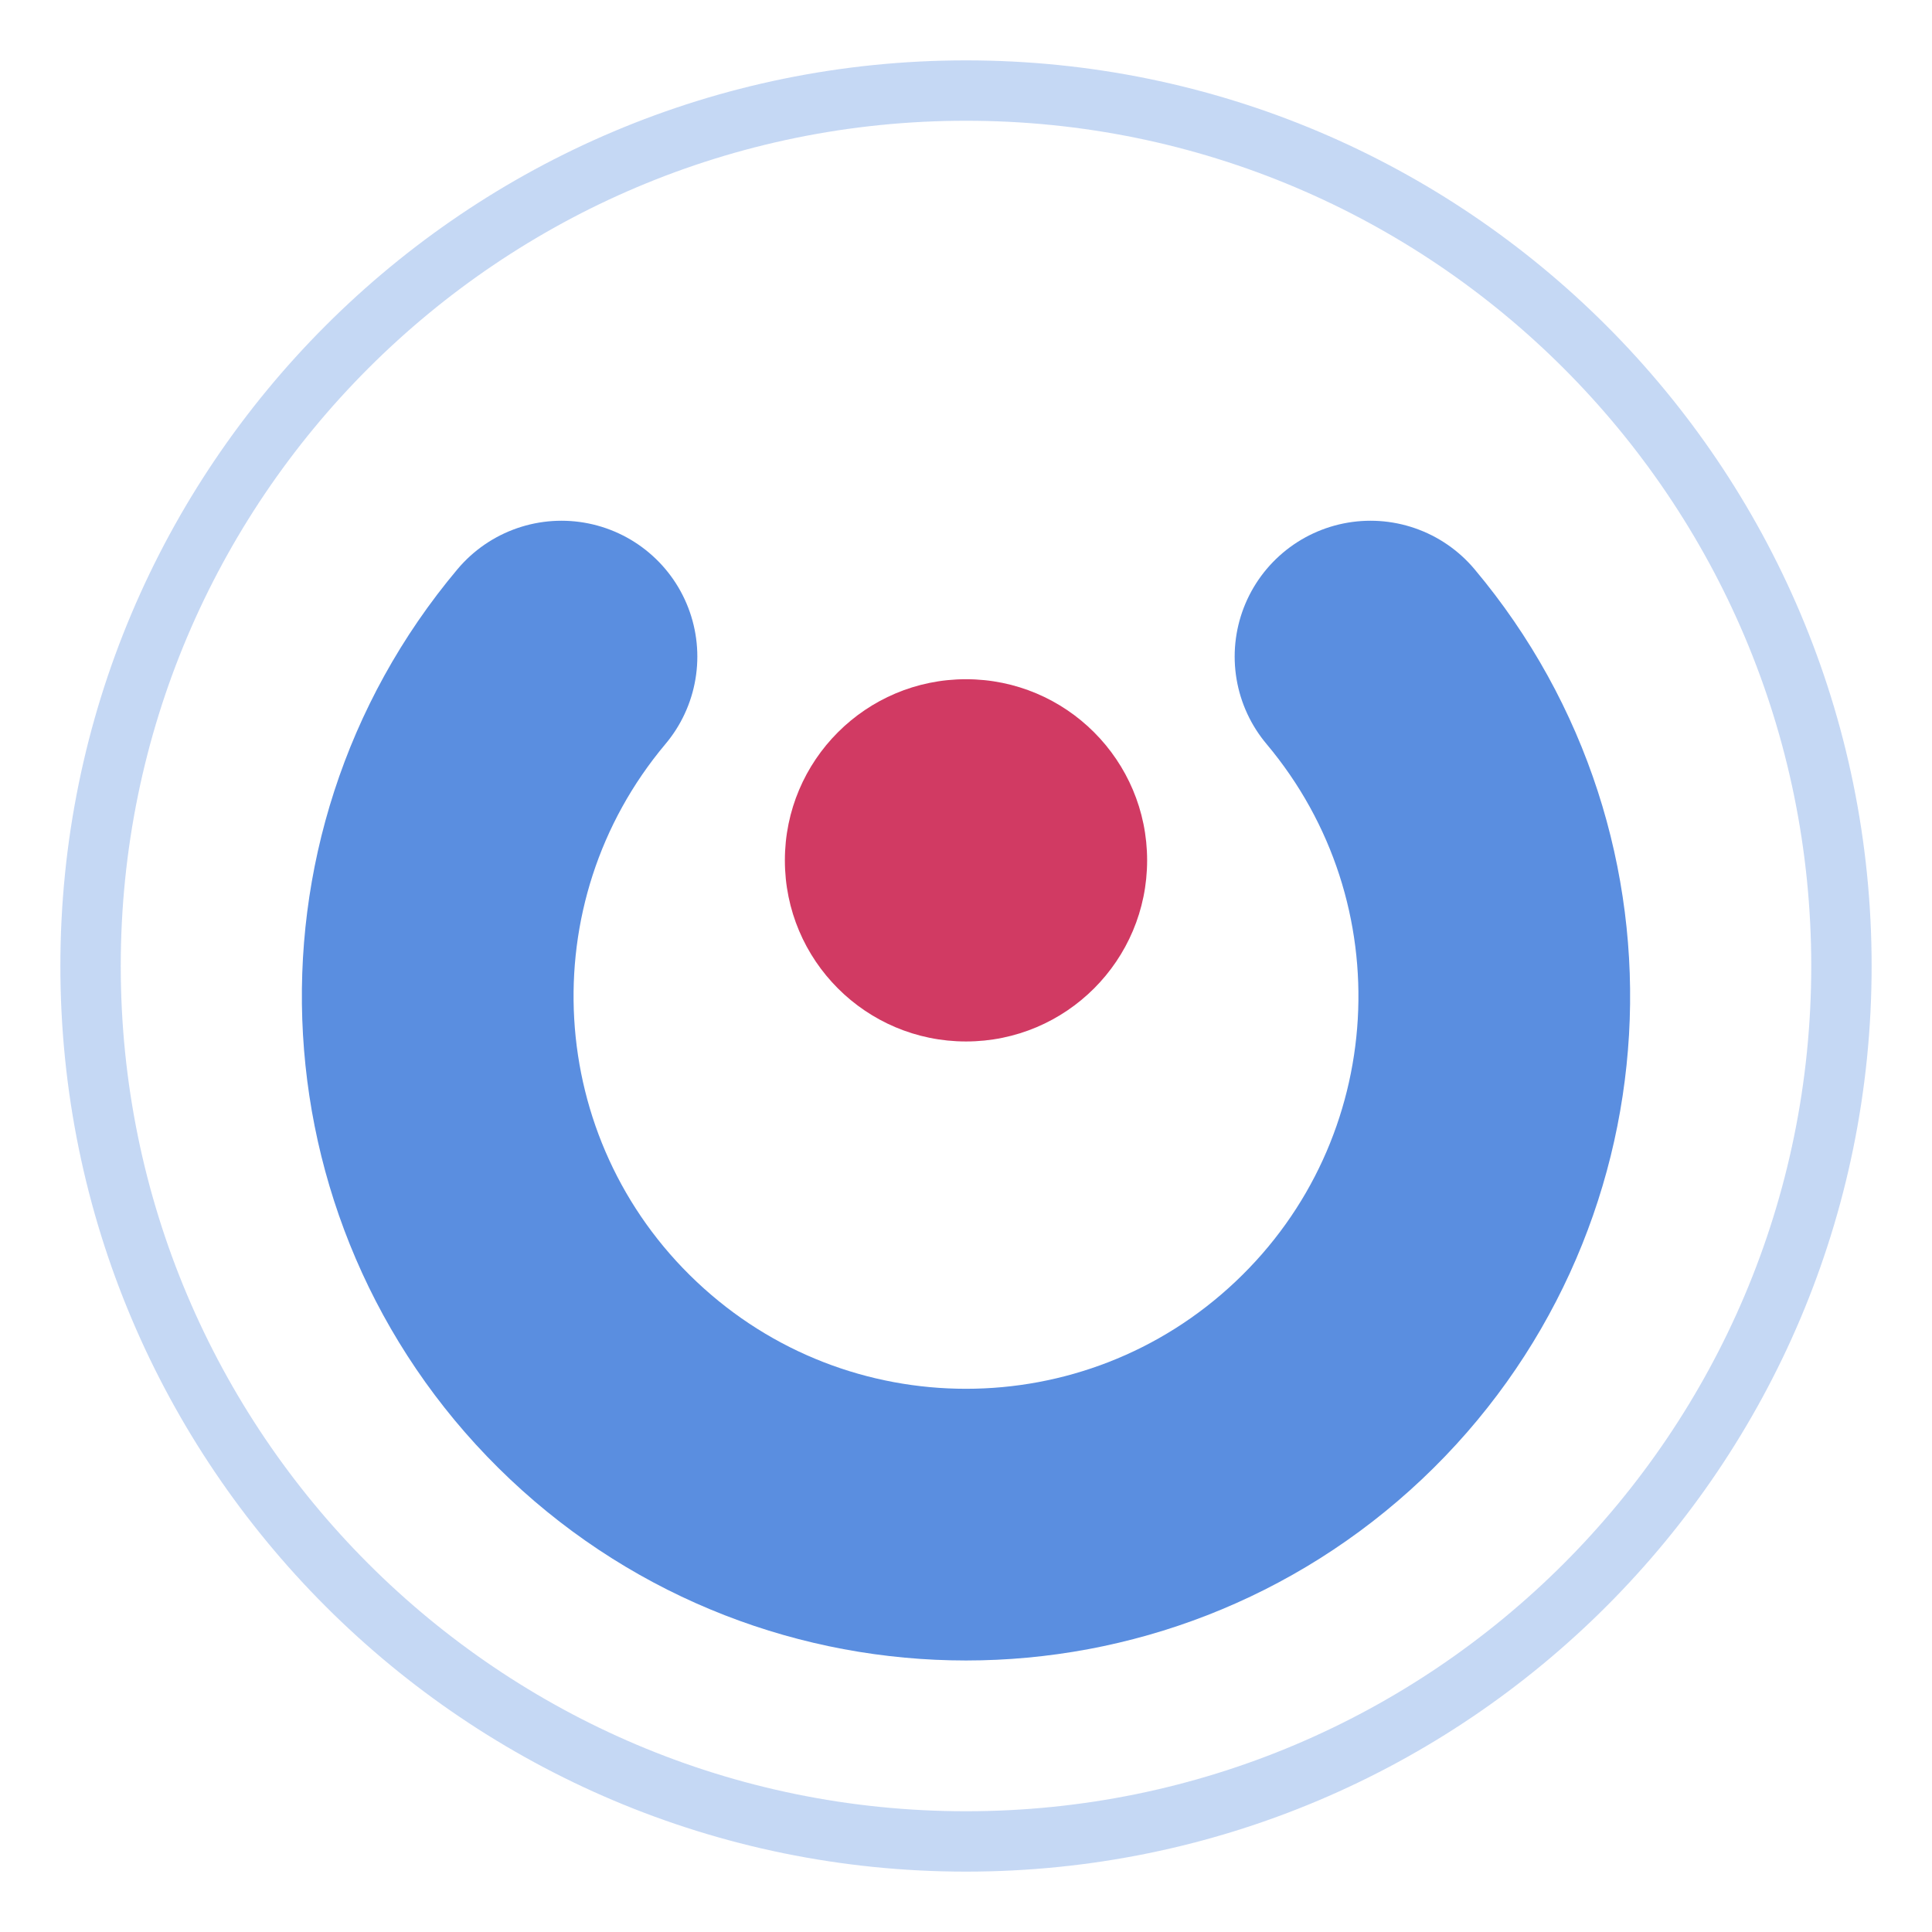
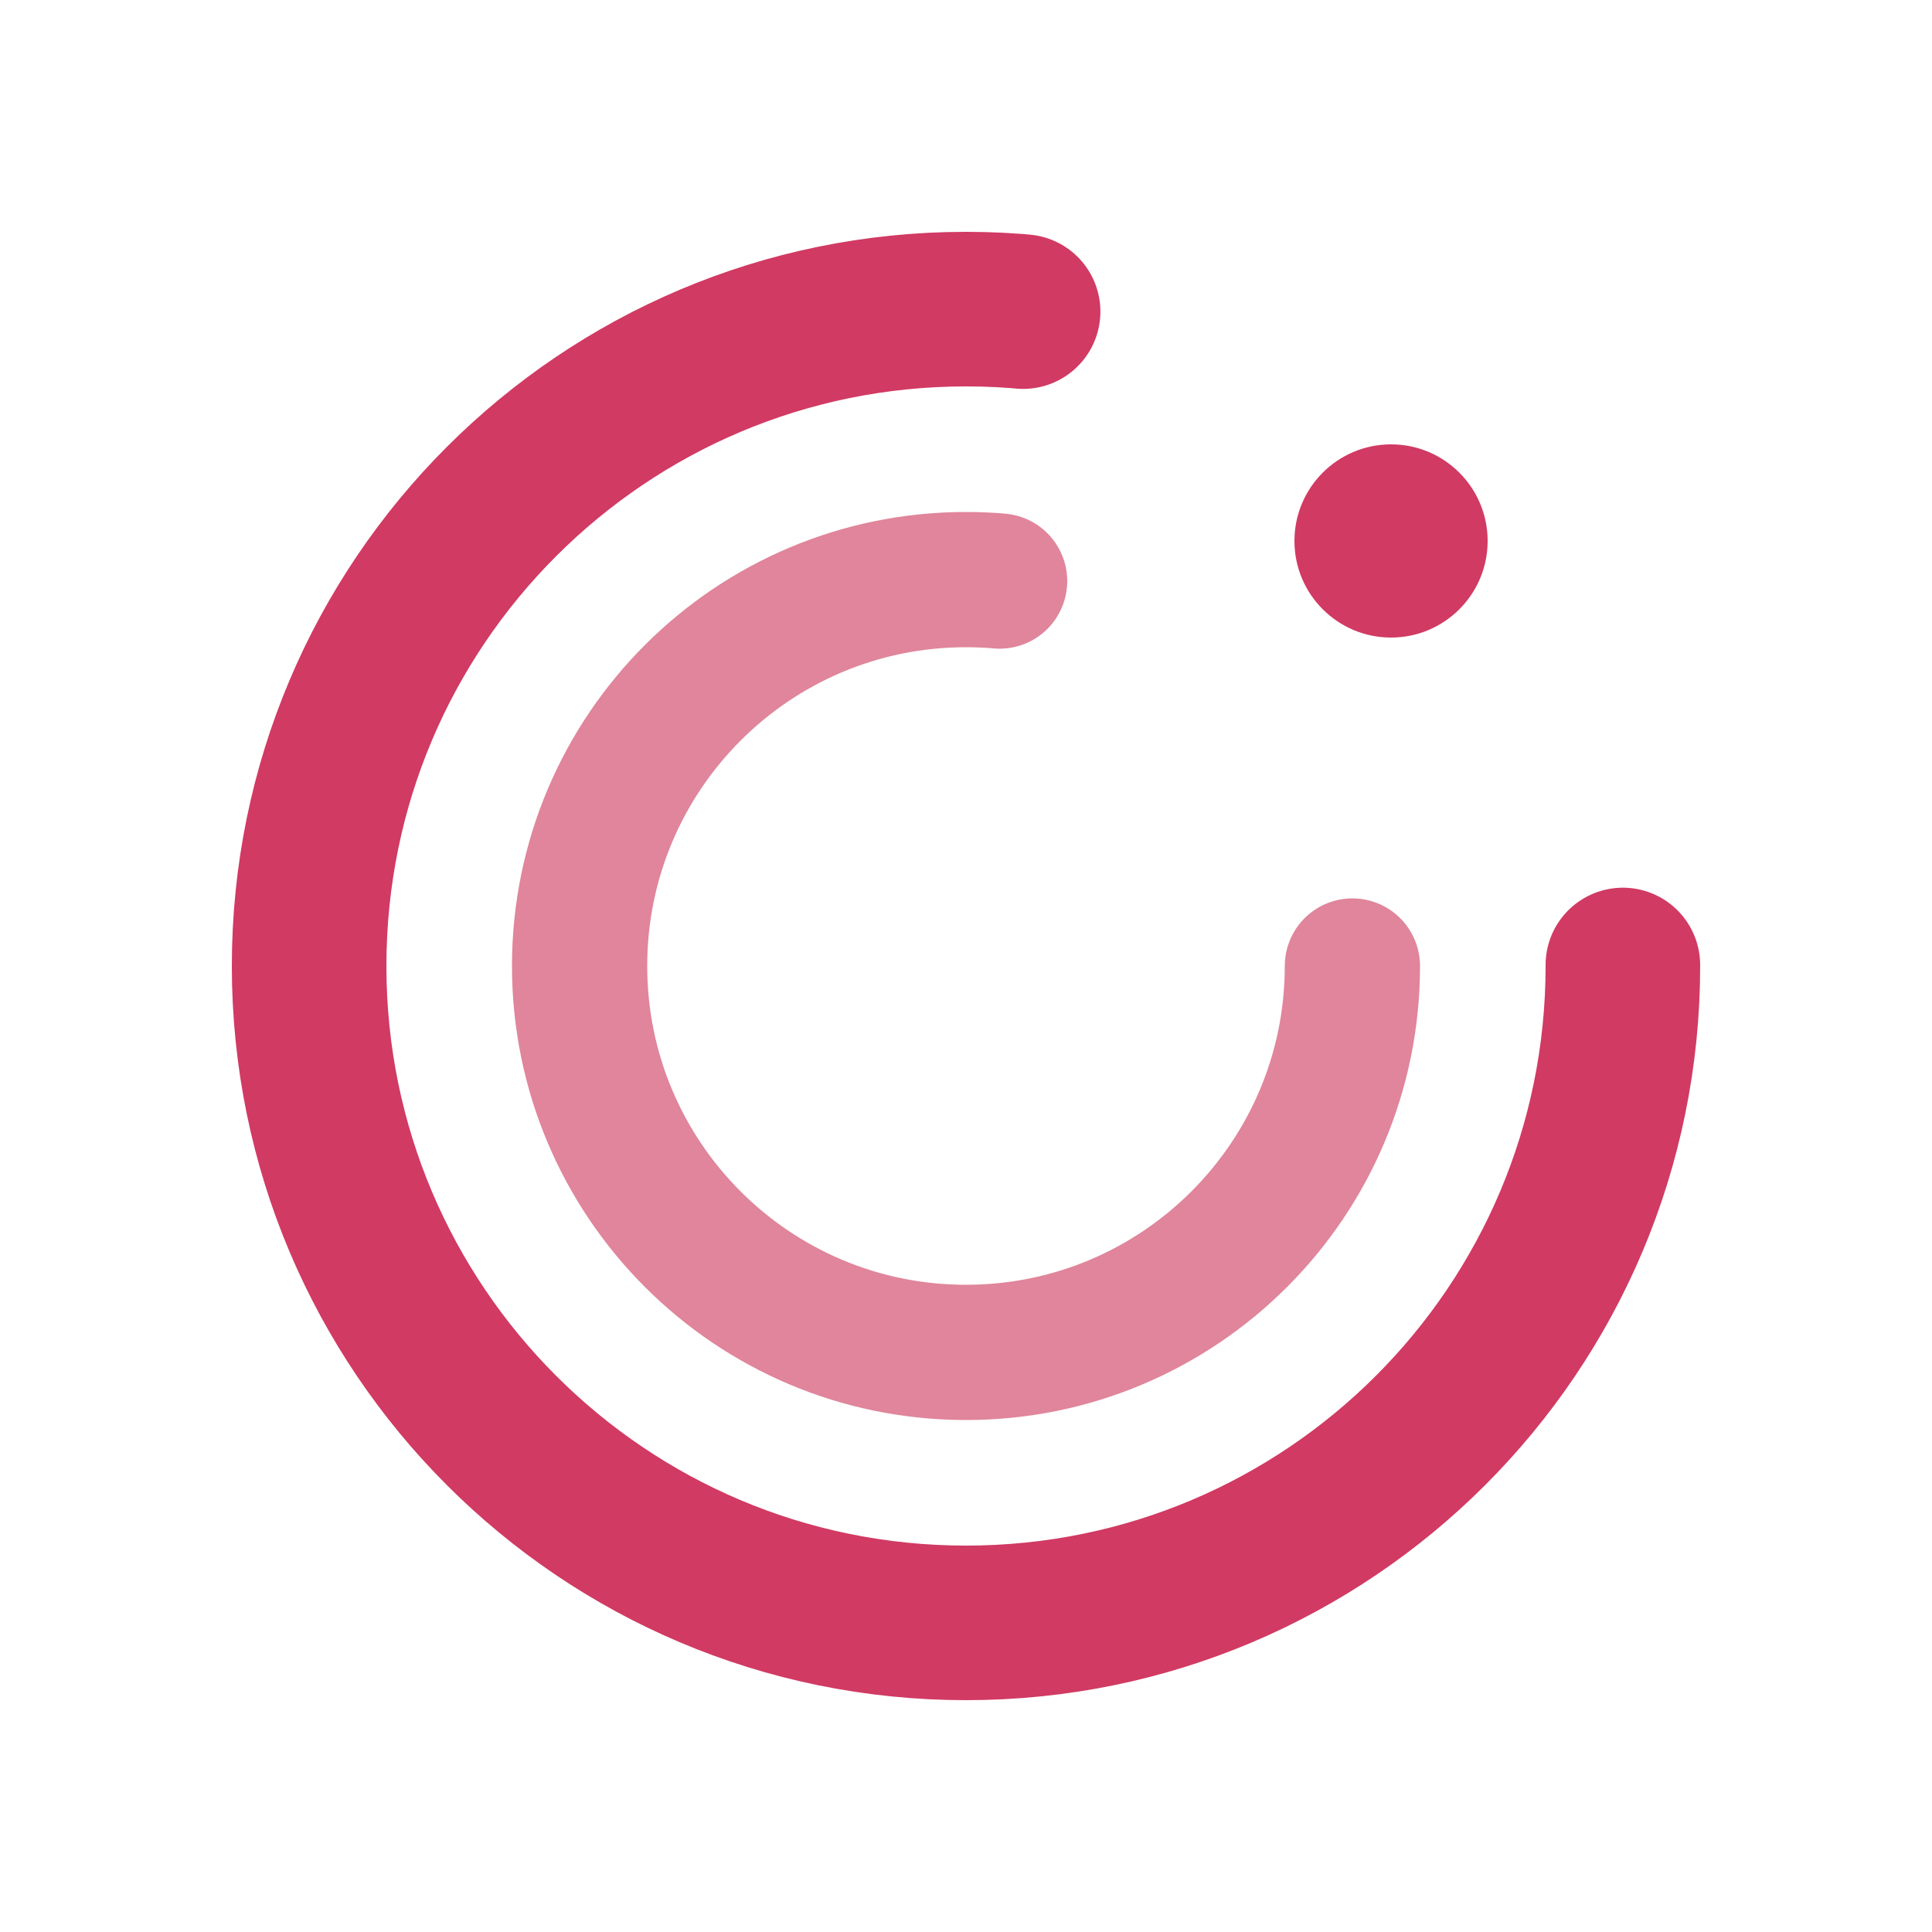
- <svg xmlns="http://www.w3.org/2000/svg" viewBox="0 0 64 64" fill="none">
-   <circle cx="32" cy="32" r="29" stroke="#5a8ee0" stroke-width="2" opacity="0.35" />
-   <path d="M18.6 21.75 A17.5 17.5 0 1 0 45.4 21.75" stroke="#5a8ee0" stroke-width="9" stroke-linecap="round" />
-   <circle cx="32" cy="28.5" r="6" fill="#d13a63" />
+ <svg xmlns="http://www.w3.org/2000/svg" viewBox="0 0 100 100" fill="none">
+   <circle cx="50" cy="50" r="34" fill="none" stroke="#d13a63" stroke-width="8" stroke-linecap="round" stroke-dasharray="163.2 50.4" />
+   <circle cx="50" cy="50" r="20" fill="none" stroke="#e0859b" stroke-width="7" stroke-linecap="round" stroke-dasharray="96 29.7" />
+   <circle cx="72" cy="28" r="5" fill="#d13a63" />
</svg>
